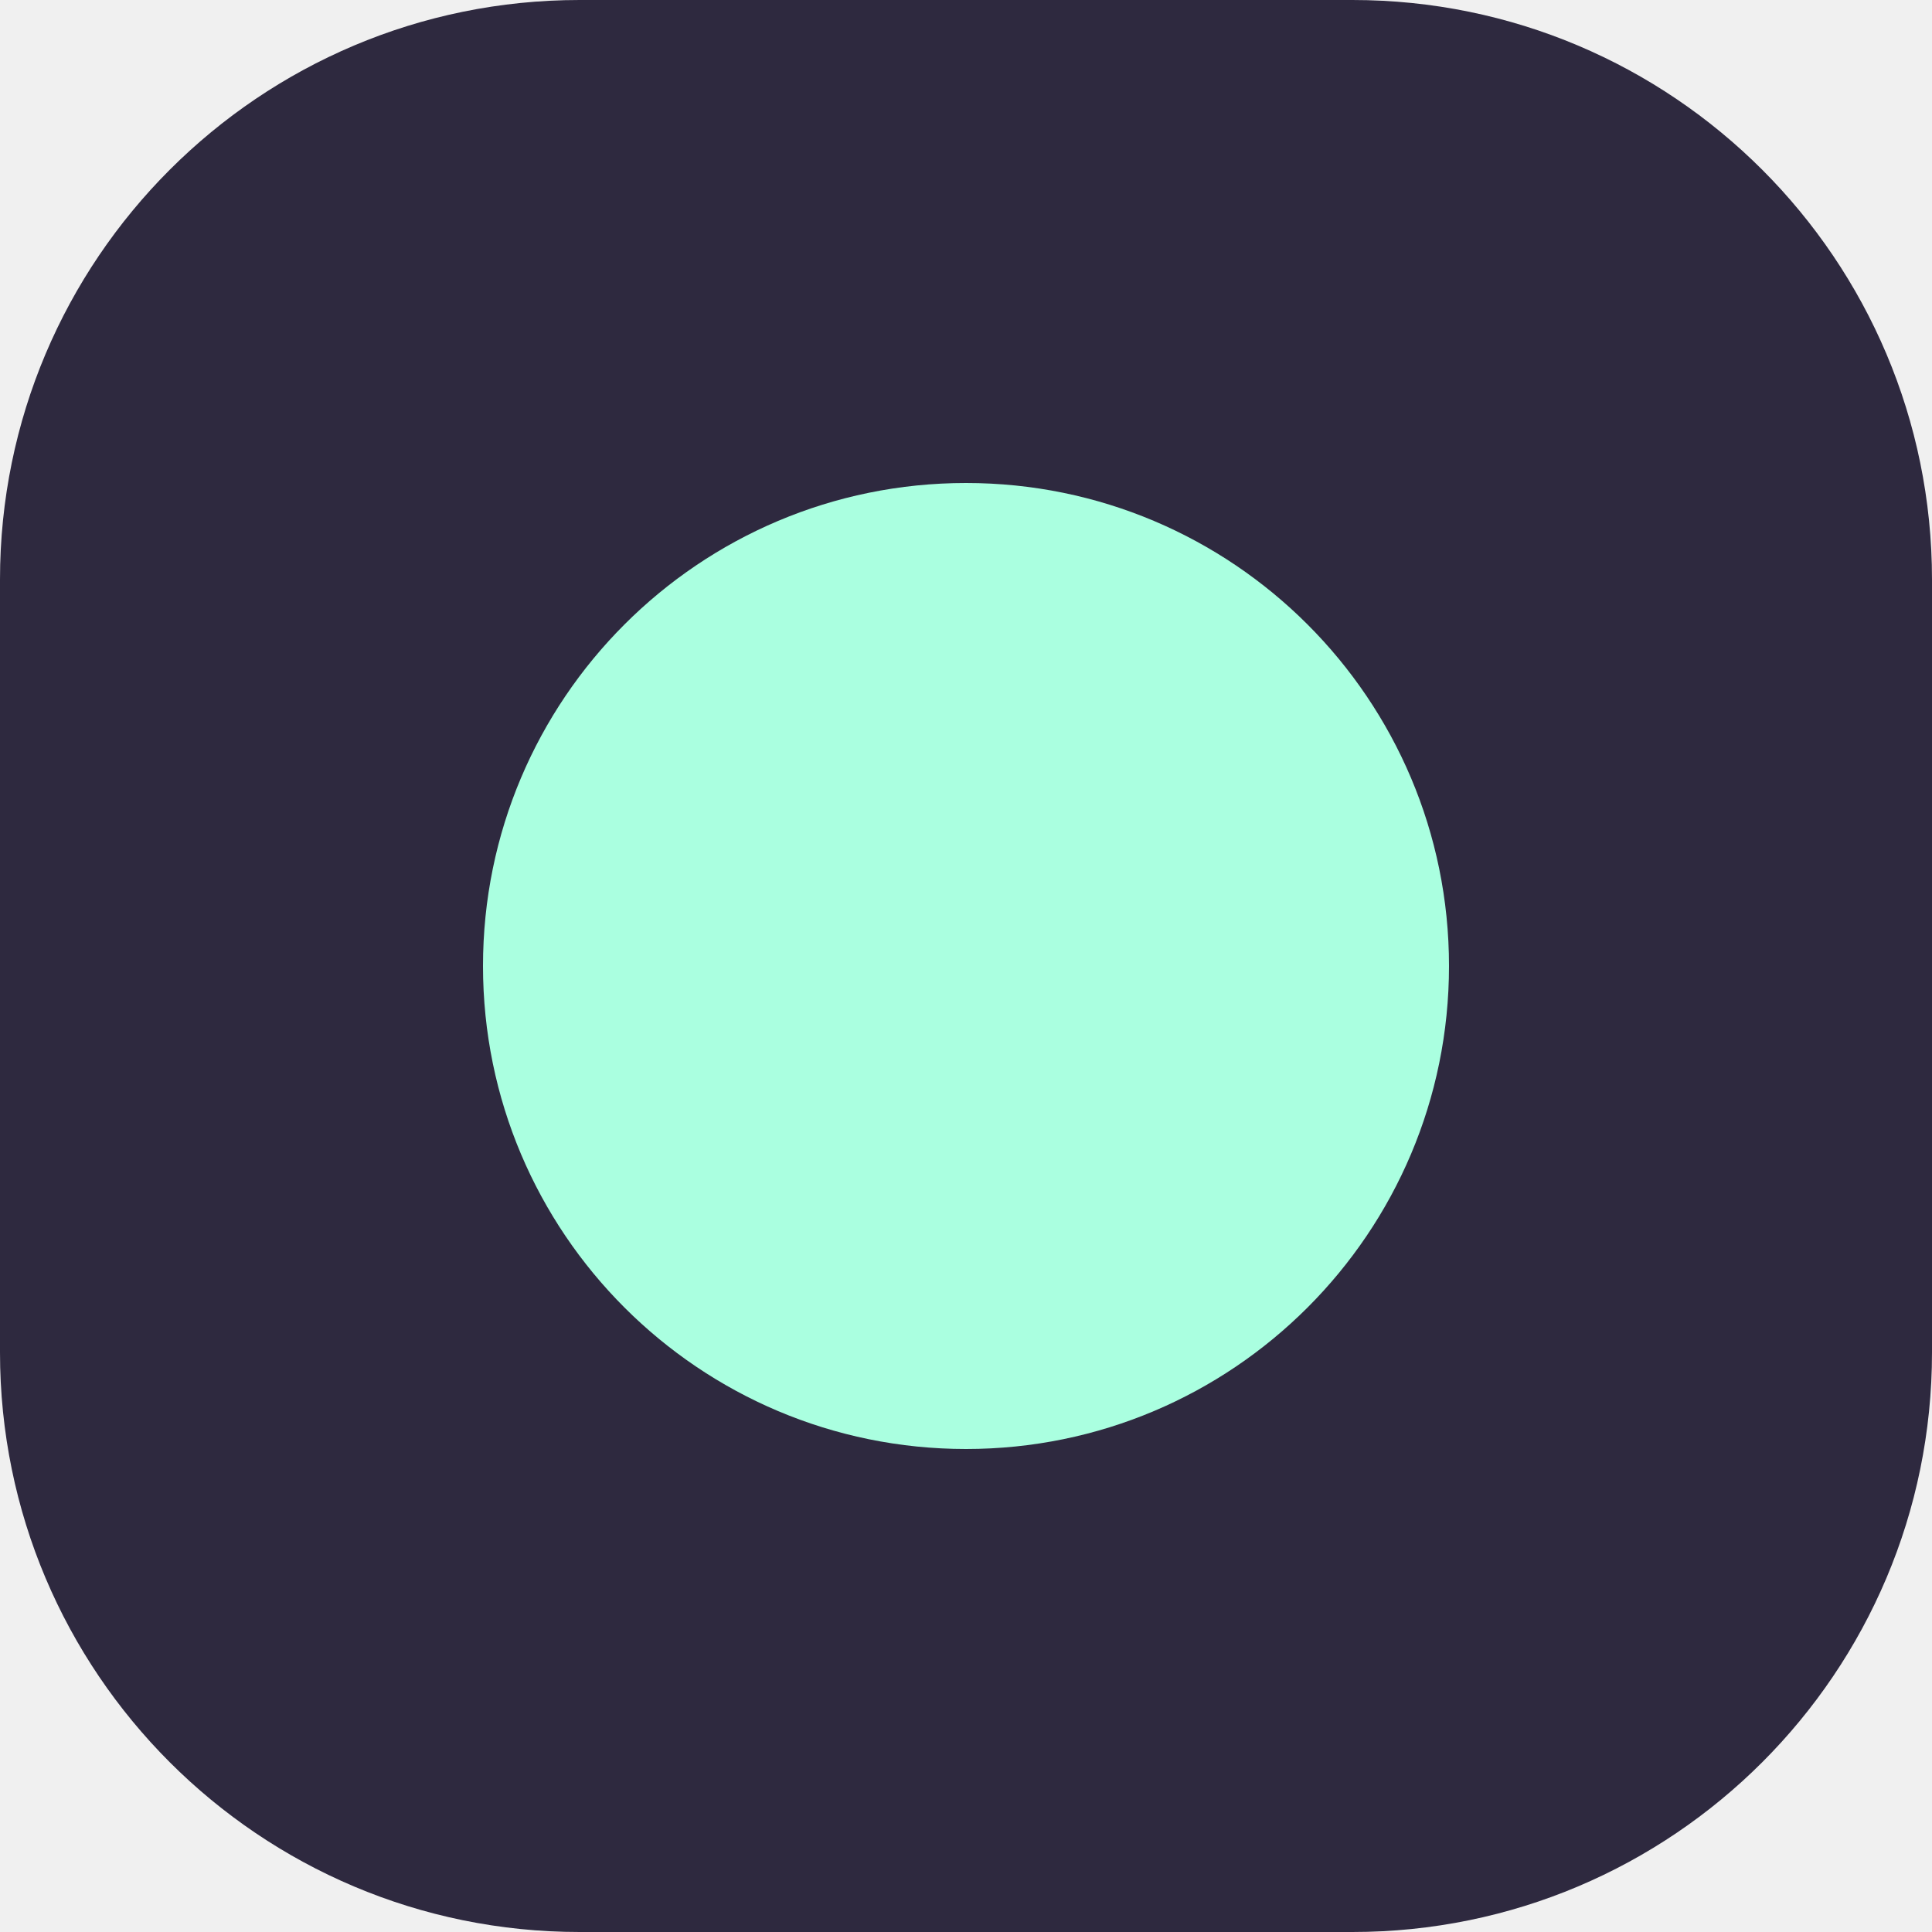
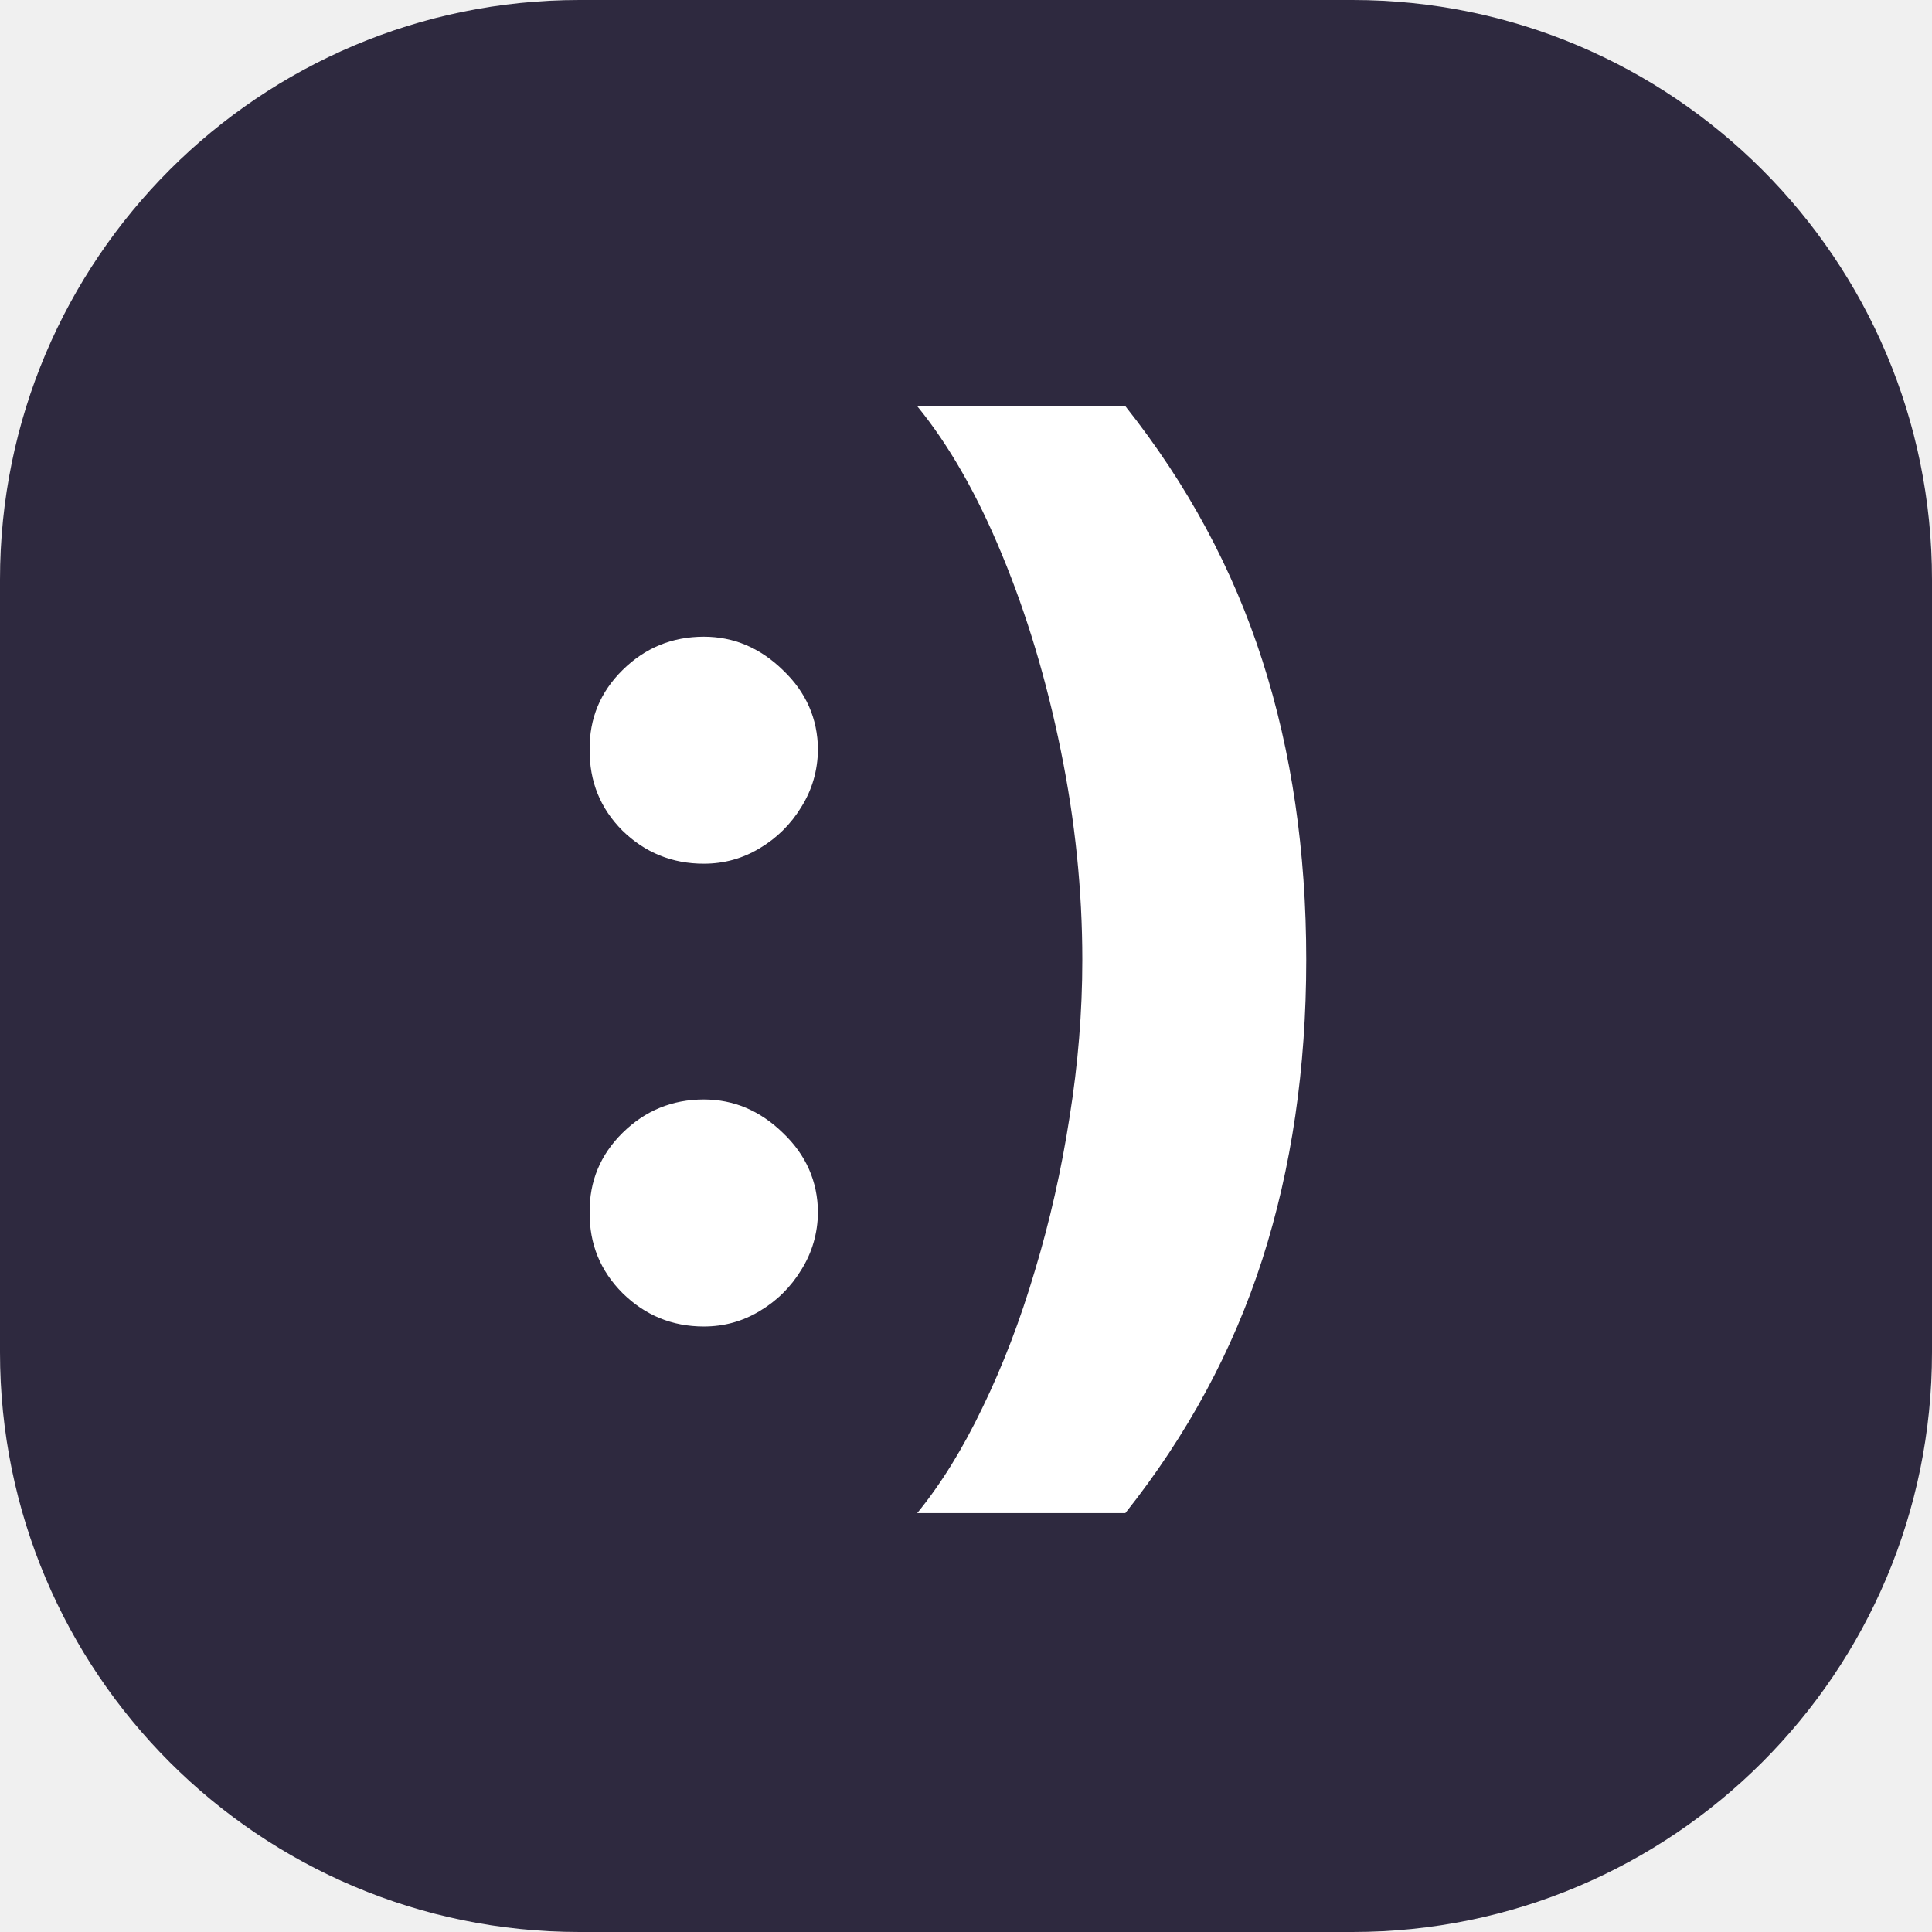
<svg xmlns="http://www.w3.org/2000/svg" width="100" height="100" viewBox="0 0 100 100" fill="none">
  <rect width="100" height="100" rx="30" fill="#2E293F" />
-   <circle cx="50" cy="50" r="25" fill="#AAFFE0" />
+   <path d="M36.429 68.659C34.793 68.659 33.391 68.083 32.224 66.932C31.073 65.78 30.505 64.386 30.52 62.75C30.505 61.144 31.073 59.773 32.224 58.636C33.391 57.485 34.793 56.909 36.429 56.909C37.974 56.909 39.338 57.485 40.52 58.636C41.717 59.773 42.323 61.144 42.338 62.75C42.323 63.841 42.035 64.833 41.474 65.727C40.929 66.621 40.209 67.333 39.315 67.864C38.437 68.394 37.474 68.659 36.429 68.659ZM36.429 44.705C34.793 44.705 33.391 44.136 32.224 43C31.073 41.849 30.505 40.447 30.52 38.795C30.505 37.189 31.073 35.818 32.224 34.682C33.391 33.53 34.793 32.955 36.429 32.955C37.974 32.955 39.338 33.53 40.52 34.682C41.717 35.818 42.323 37.189 42.338 38.795C42.323 39.886 42.035 40.879 41.474 41.773C40.929 42.667 40.209 43.379 39.315 43.909C38.437 44.439 37.474 44.705 36.429 44.705ZM67.611 49.682C67.611 55.288 66.853 60.455 65.338 65.182C63.823 69.894 61.459 74.273 58.247 78.318H47.474C48.702 76.818 49.831 74.992 50.861 72.841C51.906 70.689 52.808 68.333 53.565 65.773C54.338 63.212 54.937 60.561 55.361 57.818C55.8 55.076 56.02 52.364 56.02 49.682C56.02 46.091 55.649 42.477 54.906 38.841C54.164 35.189 53.149 31.811 51.861 28.704C50.573 25.583 49.111 23.023 47.474 21.023H58.247C61.459 25.068 63.823 29.454 65.338 34.182C66.853 38.894 67.611 44.061 67.611 49.682Z" fill="white" />
</svg>
